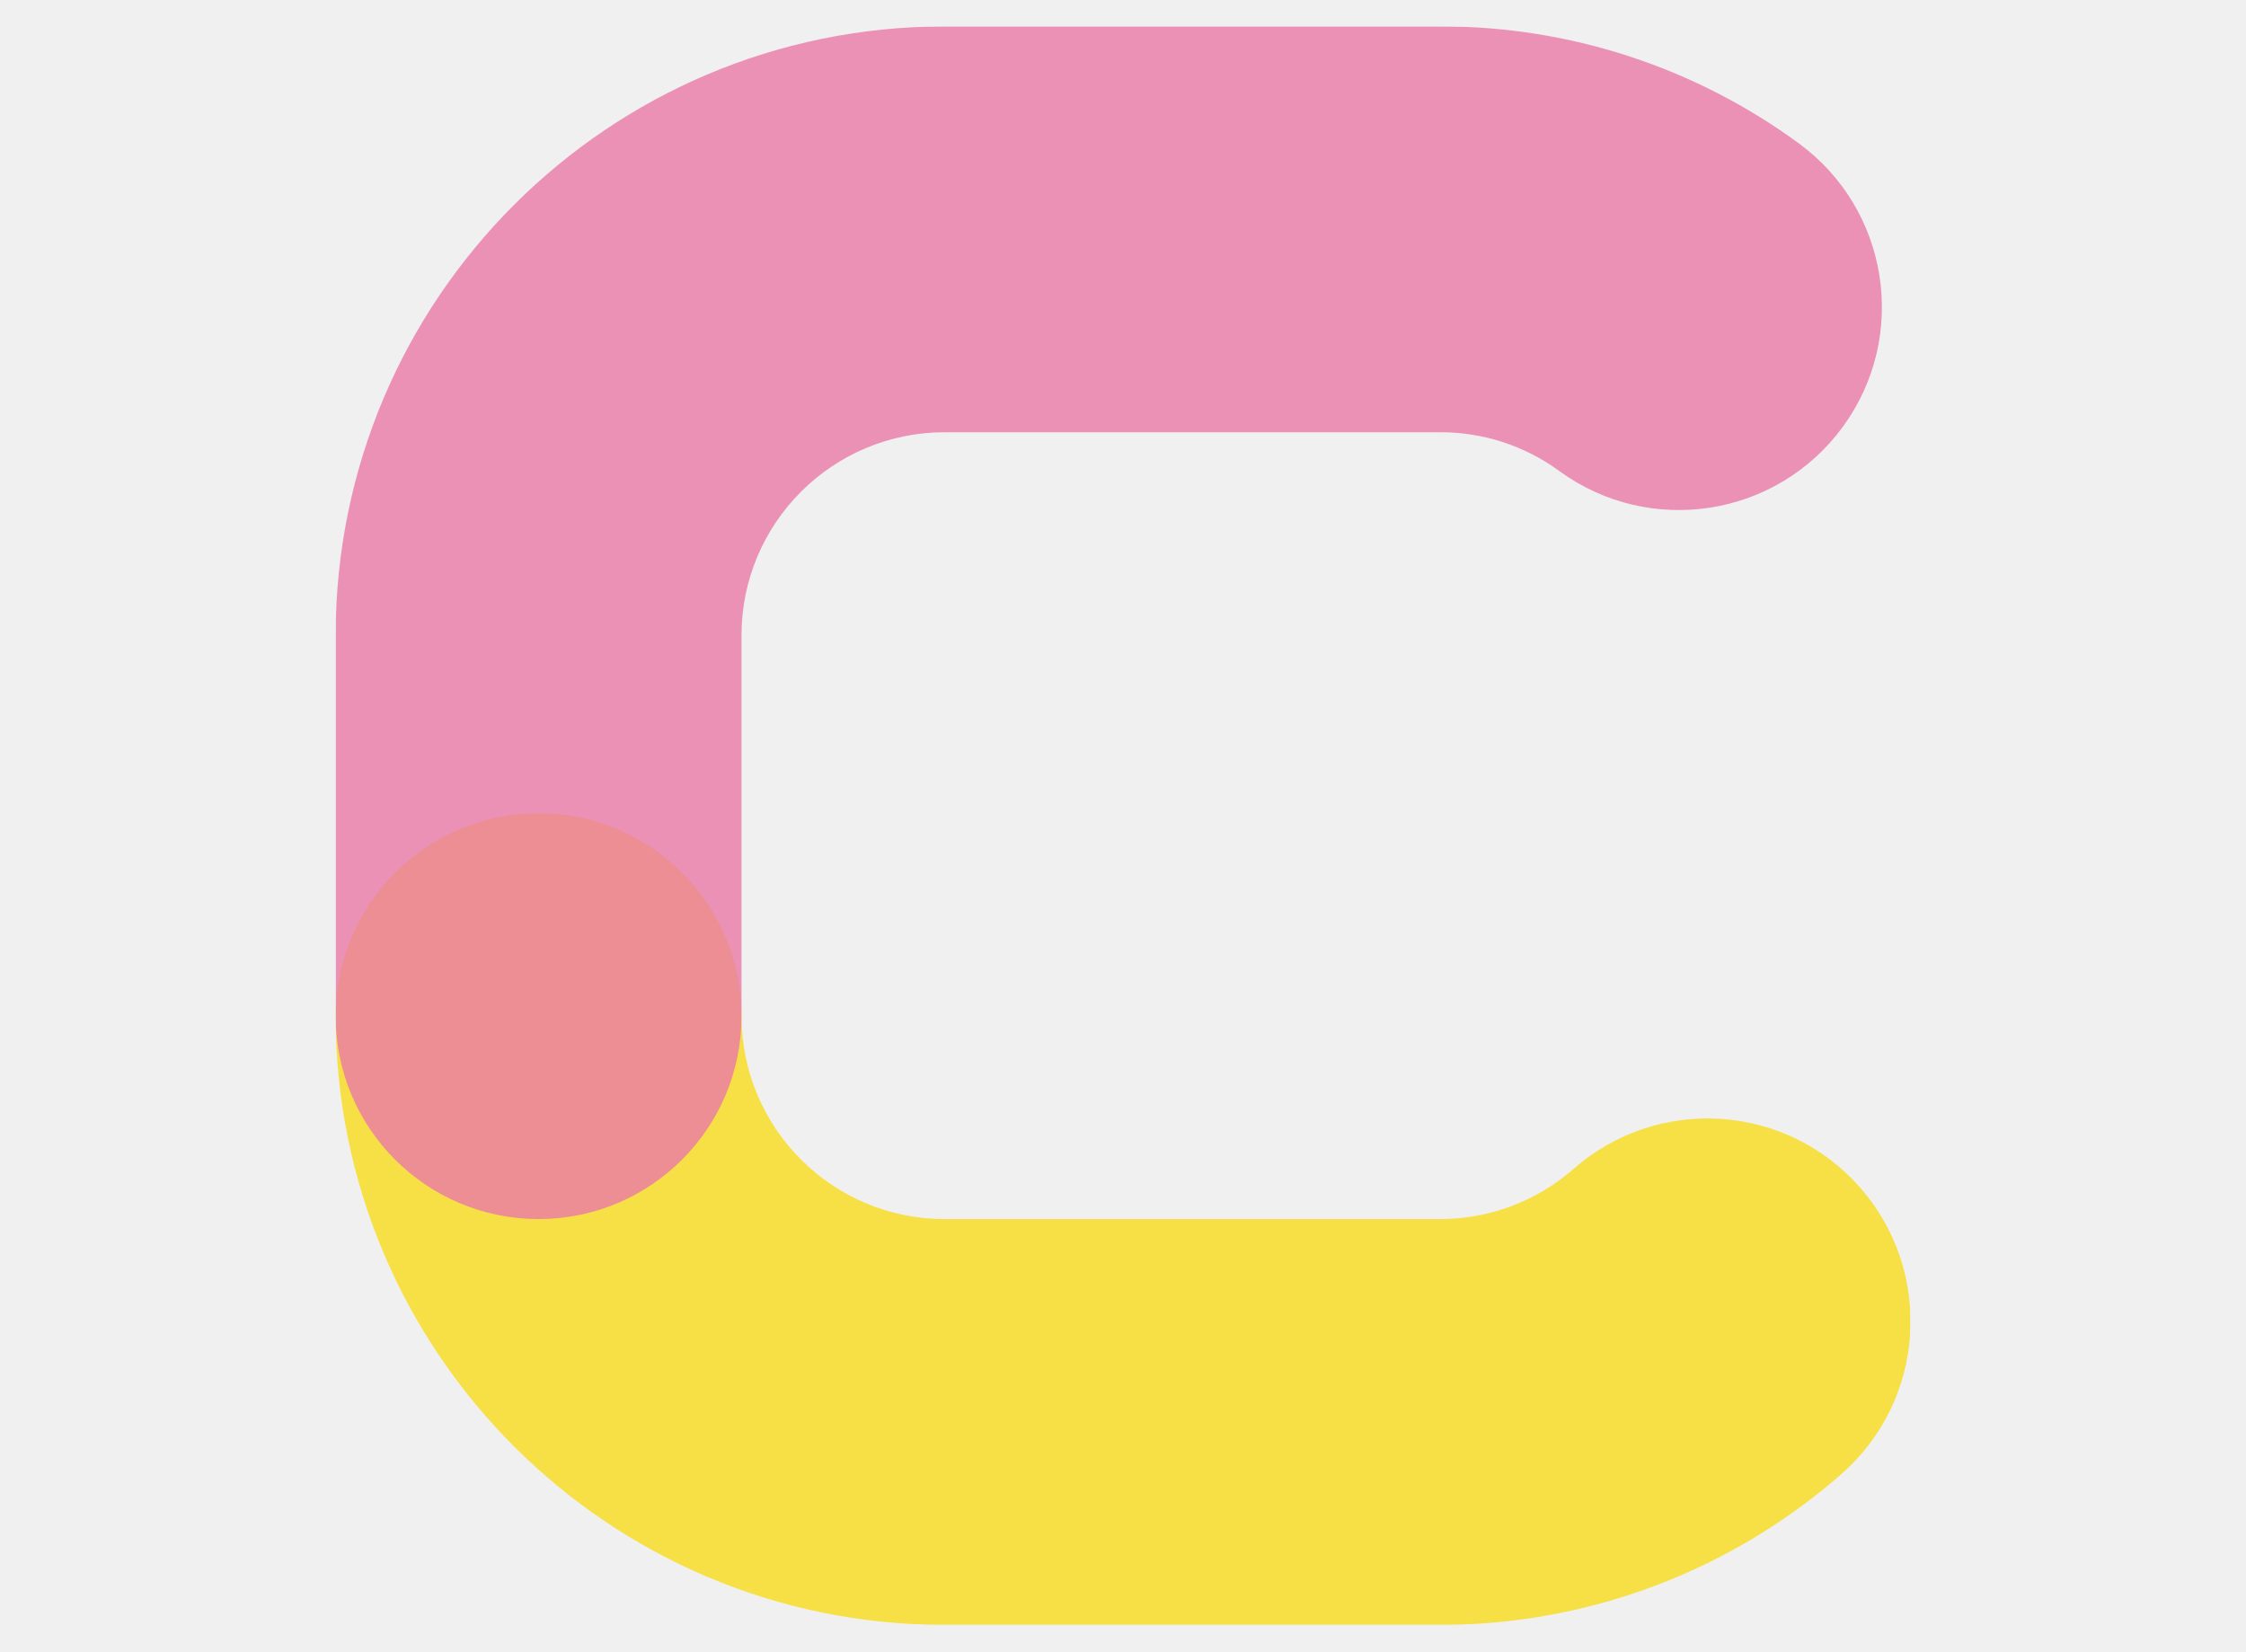
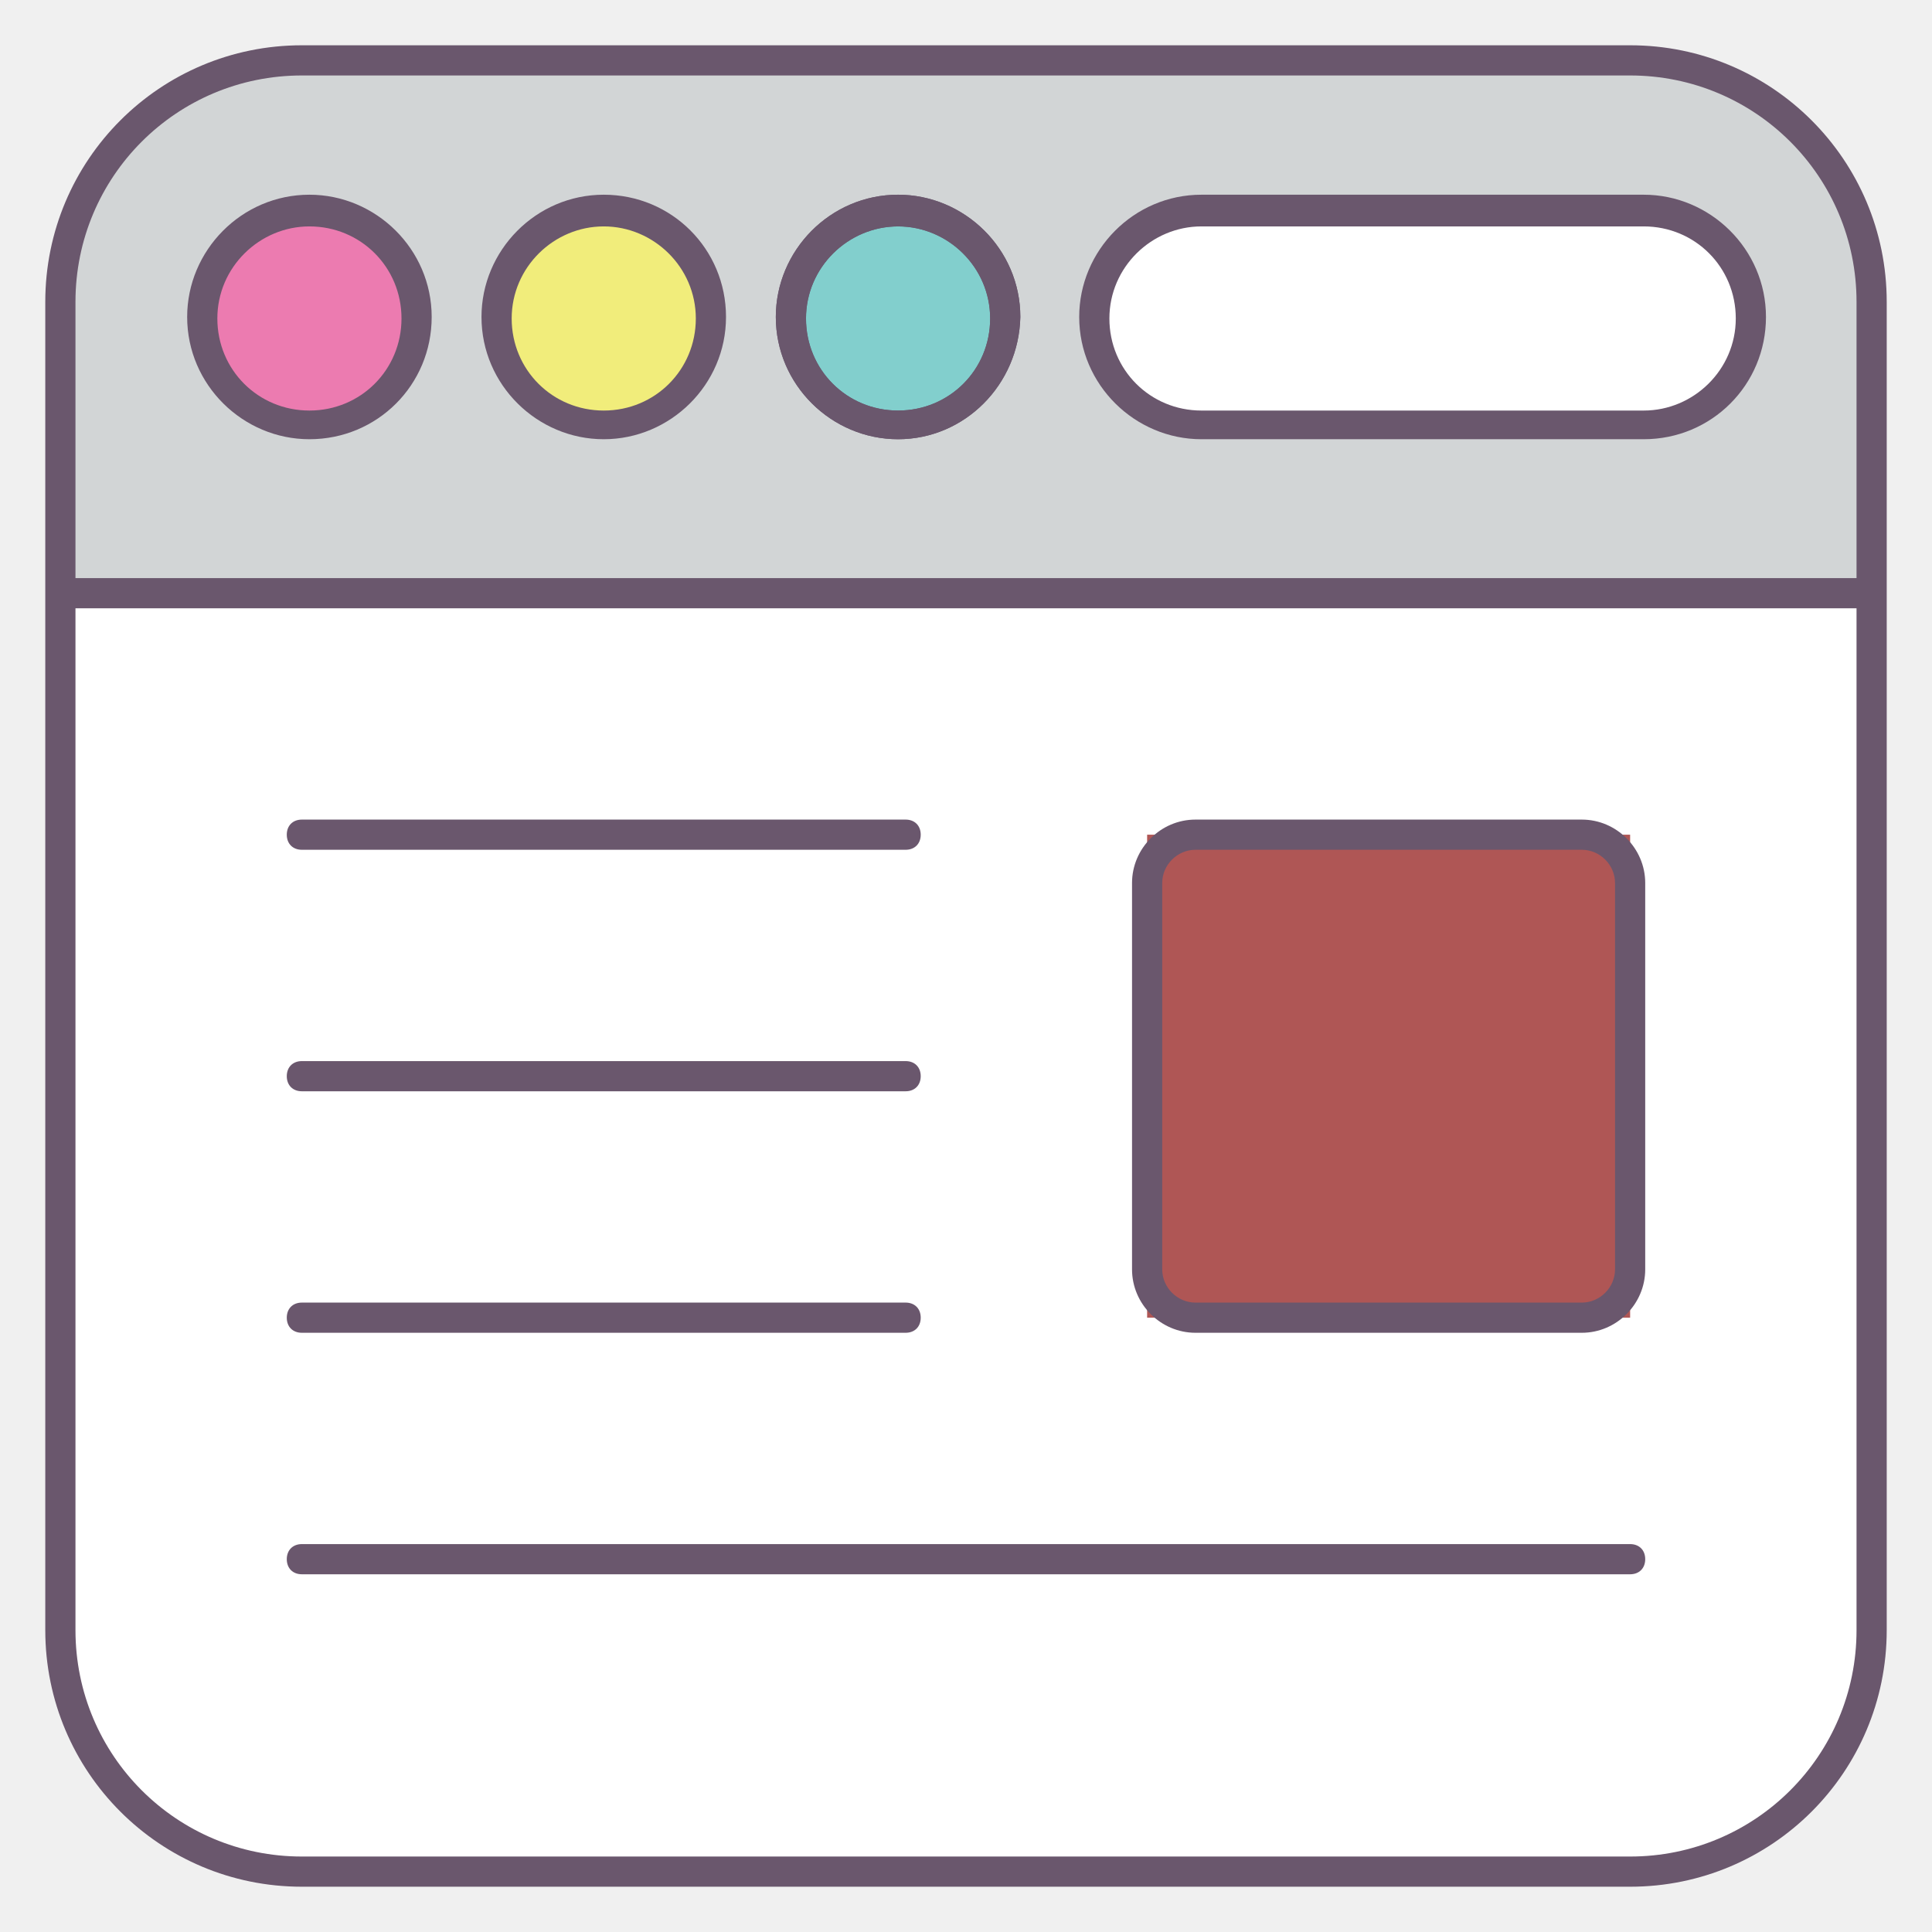
- <svg xmlns="http://www.w3.org/2000/svg" data-v-70b83f88="" version="1.0" width="100%" height="100%" viewBox="0 0 340 250" preserveAspectRatio="xMidYMid meet" color-interpolation-filters="sRGB" style="margin:auto">
-   <rect data-v-70b83f88="" x="0" y="0" width="100%" height="100%" fill="transparent" fill-opacity="1" class="background" />
-   <rect data-v-70b83f88="" x="0" y="0" width="100%" height="100%" fill="url(#watermark)" fill-opacity="1" class="watermarklayer" />
-   <g data-v-70b83f88="" fill="#333" class="iconlettersvg-g iconlettersvg" transform="translate(50.80085,4.000374)">
-     <g>
-       <g class="tp-name">
-         <g transform="scale(4.84)">
-           <g transform="translate(0, 0)">
-             <g class="name-imagesvg">
-               <g>
-                 <rect fill="#333" fill-opacity="0" stroke-width="2" x="0" y="0" width="49.256" height="50" class="image-rect" />
-                 <svg x="0" y="0" width="49.256" height="50" filtersec="colorsb2485715825" class="image-svg-svg primary" style="overflow:visible">
-                   <svg viewBox="0 0 274 278.16">
-                     <path d="M192.16 278.16h-86.23A106 106 0 0 1 0 172.23a35.31 35.31 0 0 1 70.62 0 35.35 35.35 0 0 0 35.31 35.31h86.23a35.2 35.2 0 0 0 23.25-8.74A35.31 35.31 0 0 1 262 251.91a105.88 105.88 0 0 1-69.84 26.25z" fill="#f8dc1b" opacity=".8" />
-                     <path d="M35.31 207.54A35.31 35.31 0 0 1 0 172.23v-66.3A106 106 0 0 1 105.93 0h86.23a105.16 105.16 0 0 1 62.39 20.32 35.31 35.31 0 1 1-41.63 57.05 34.91 34.91 0 0 0-20.76-6.75h-86.23a35.35 35.35 0 0 0-35.31 35.31v66.3a35.31 35.31 0 0 1-35.31 35.31z" fill="#ea79a8" opacity=".8" />
-                   </svg>
-                 </svg>
-               </g>
-             </g>
-           </g>
-         </g>
-       </g>
-     </g>
-   </g>
-   <defs v-gra="od" />
+ <svg xmlns="http://www.w3.org/2000/svg" width="800px" height="800px" viewBox="0 0 1024 1024" class="icon" version="1.1">
+   <path d="M864 992H160c-70.4 0-128-57.6-128-128V160c0-70.4 57.6-128 128-128h704c70.4 0 128 57.6 128 128v704c0 70.4-57.6 128-128 128z" fill="#FFFFFF" />
+   <path d="M32 144.8v169.6h960V144.8c0-62.4-50.4-112.8-112.8-112.8H144.8C82.4 32 32 82.4 32 144.8z" fill="#D2D5D6" />
+   <path d="M164 168.8m-56.8 0a56.8 56.8 0 1 0 113.6 0 56.8 56.8 0 1 0-113.6 0Z" fill="#EC7BB0" />
+   <path d="M476 168.8m-56.8 0a56.8 56.8 0 1 0 113.6 0 56.8 56.8 0 1 0-113.6 0Z" fill="#82CFCD" />
+   <path d="M476 232.8c-35.2 0-64.8-28.8-64.8-64.8 0-35.2 28.8-64.8 64.8-64.8 35.2 0 64.8 28.8 64.8 64.8-0.8 36-29.6 64.8-64.8 64.8z m0-112.8c-26.4 0-48.8 21.6-48.8 48.8s21.6 48.8 48.8 48.8 48.8-21.6 48.8-48.8-22.4-48.8-48.8-48.8z" fill="#6A576D" />
+   <path d="M320 168.8m-56.8 0a56.8 56.8 0 1 0 113.6 0 56.8 56.8 0 1 0-113.6 0Z" fill="#F1ED7B" />
+   <path d="M164 232.8c-35.2 0-64.8-28.8-64.8-64.8 0-35.2 28.8-64.8 64.8-64.8 35.2 0 64.8 28.8 64.8 64.8s-28.8 64.8-64.8 64.8z m0-112.8c-26.4 0-48.8 21.6-48.8 48.8s21.6 48.8 48.8 48.8 48.8-21.6 48.8-48.8-21.6-48.8-48.8-48.8zM476 232.8c-35.2 0-64.8-28.8-64.8-64.8 0-35.2 28.8-64.8 64.8-64.8 35.2 0 64.8 28.8 64.8 64.8-0.8 36-29.6 64.8-64.8 64.8z m0-112.8c-26.4 0-48.8 21.6-48.8 48.8s21.6 48.8 48.8 48.8 48.8-21.6 48.8-48.8-22.4-48.8-48.8-48.8zM320 232.8c-35.2 0-64.8-28.8-64.8-64.8 0-35.2 28.8-64.8 64.8-64.8s64.8 28.8 64.8 64.8-29.6 64.8-64.8 64.8zM320 120c-26.4 0-48.8 21.6-48.8 48.8s21.6 48.8 48.8 48.8 48.8-21.6 48.8-48.8S346.4 120 320 120zM32 306.4h960v16H32zM864 834.4H160c-4.8 0-8-3.2-8-8s3.2-8 8-8h704c4.8 0 8 3.2 8 8s-3.2 8-8 8zM480 450.4H160c-4.8 0-8-3.2-8-8s3.2-8 8-8h320c4.8 0 8 3.2 8 8s-3.2 8-8 8zM480 578.4H160c-4.8 0-8-3.2-8-8s3.2-8 8-8h320c4.8 0 8 3.2 8 8s-3.2 8-8 8zM480 706.4H160c-4.8 0-8-3.2-8-8s3.2-8 8-8h320c4.8 0 8 3.2 8 8s-3.2 8-8 8z" fill="#6A576D" />
+   <path d="M864 1000H160c-75.2 0-136-60.8-136-136V160c0-75.2 60.8-136 136-136h704c75.2 0 136 60.8 136 136v704c0 75.2-60.8 136-136 136zM160 40C93.6 40 40 93.6 40 160v704c0 66.4 53.6 120 120 120h704c66.4 0 120-53.6 120-120V160c0-66.4-53.6-120-120-120H160z" fill="#6A576D" />
+   <path d="M871.2 224.8H636.8c-31.2 0-56.8-25.6-56.8-56.8 0-31.2 25.6-56.8 56.8-56.8h234.4c31.2 0 56.8 25.6 56.8 56.8 0 32-25.6 56.8-56.8 56.8z" fill="#FFFFFF" />
+   <path d="M871.2 232.8H636.8c-35.2 0-64.8-28.8-64.8-64.8 0-35.2 28.8-64.8 64.8-64.8h234.4c35.2 0 64.8 28.8 64.8 64.8s-28.8 64.8-64.8 64.8zM636.8 120c-26.4 0-48.8 21.6-48.8 48.8s21.6 48.8 48.8 48.8h234.4c26.4 0 48.8-21.6 48.8-48.8s-21.6-48.8-48.8-48.8H636.8z" fill="#6A576D" />
+   <path d="M608 442.4h256v256H608z" fill="#AF5655" />
+   <path d="M838.4 706.4H633.6c-18.4 0-33.6-15.2-33.6-33.6V468c0-18.4 15.2-33.6 33.6-33.6h204.8c18.4 0 33.6 15.2 33.6 33.6v204.8c0 18.4-15.2 33.6-33.6 33.6z m-204.8-256c-9.6 0-17.6 8-17.6 17.6v204.8c0 9.6 8 17.6 17.6 17.6h204.8c9.6 0 17.6-8 17.6-17.6V468c0-9.6-8-17.6-17.6-17.6H633.6z" fill="#6A576D" />
</svg>
